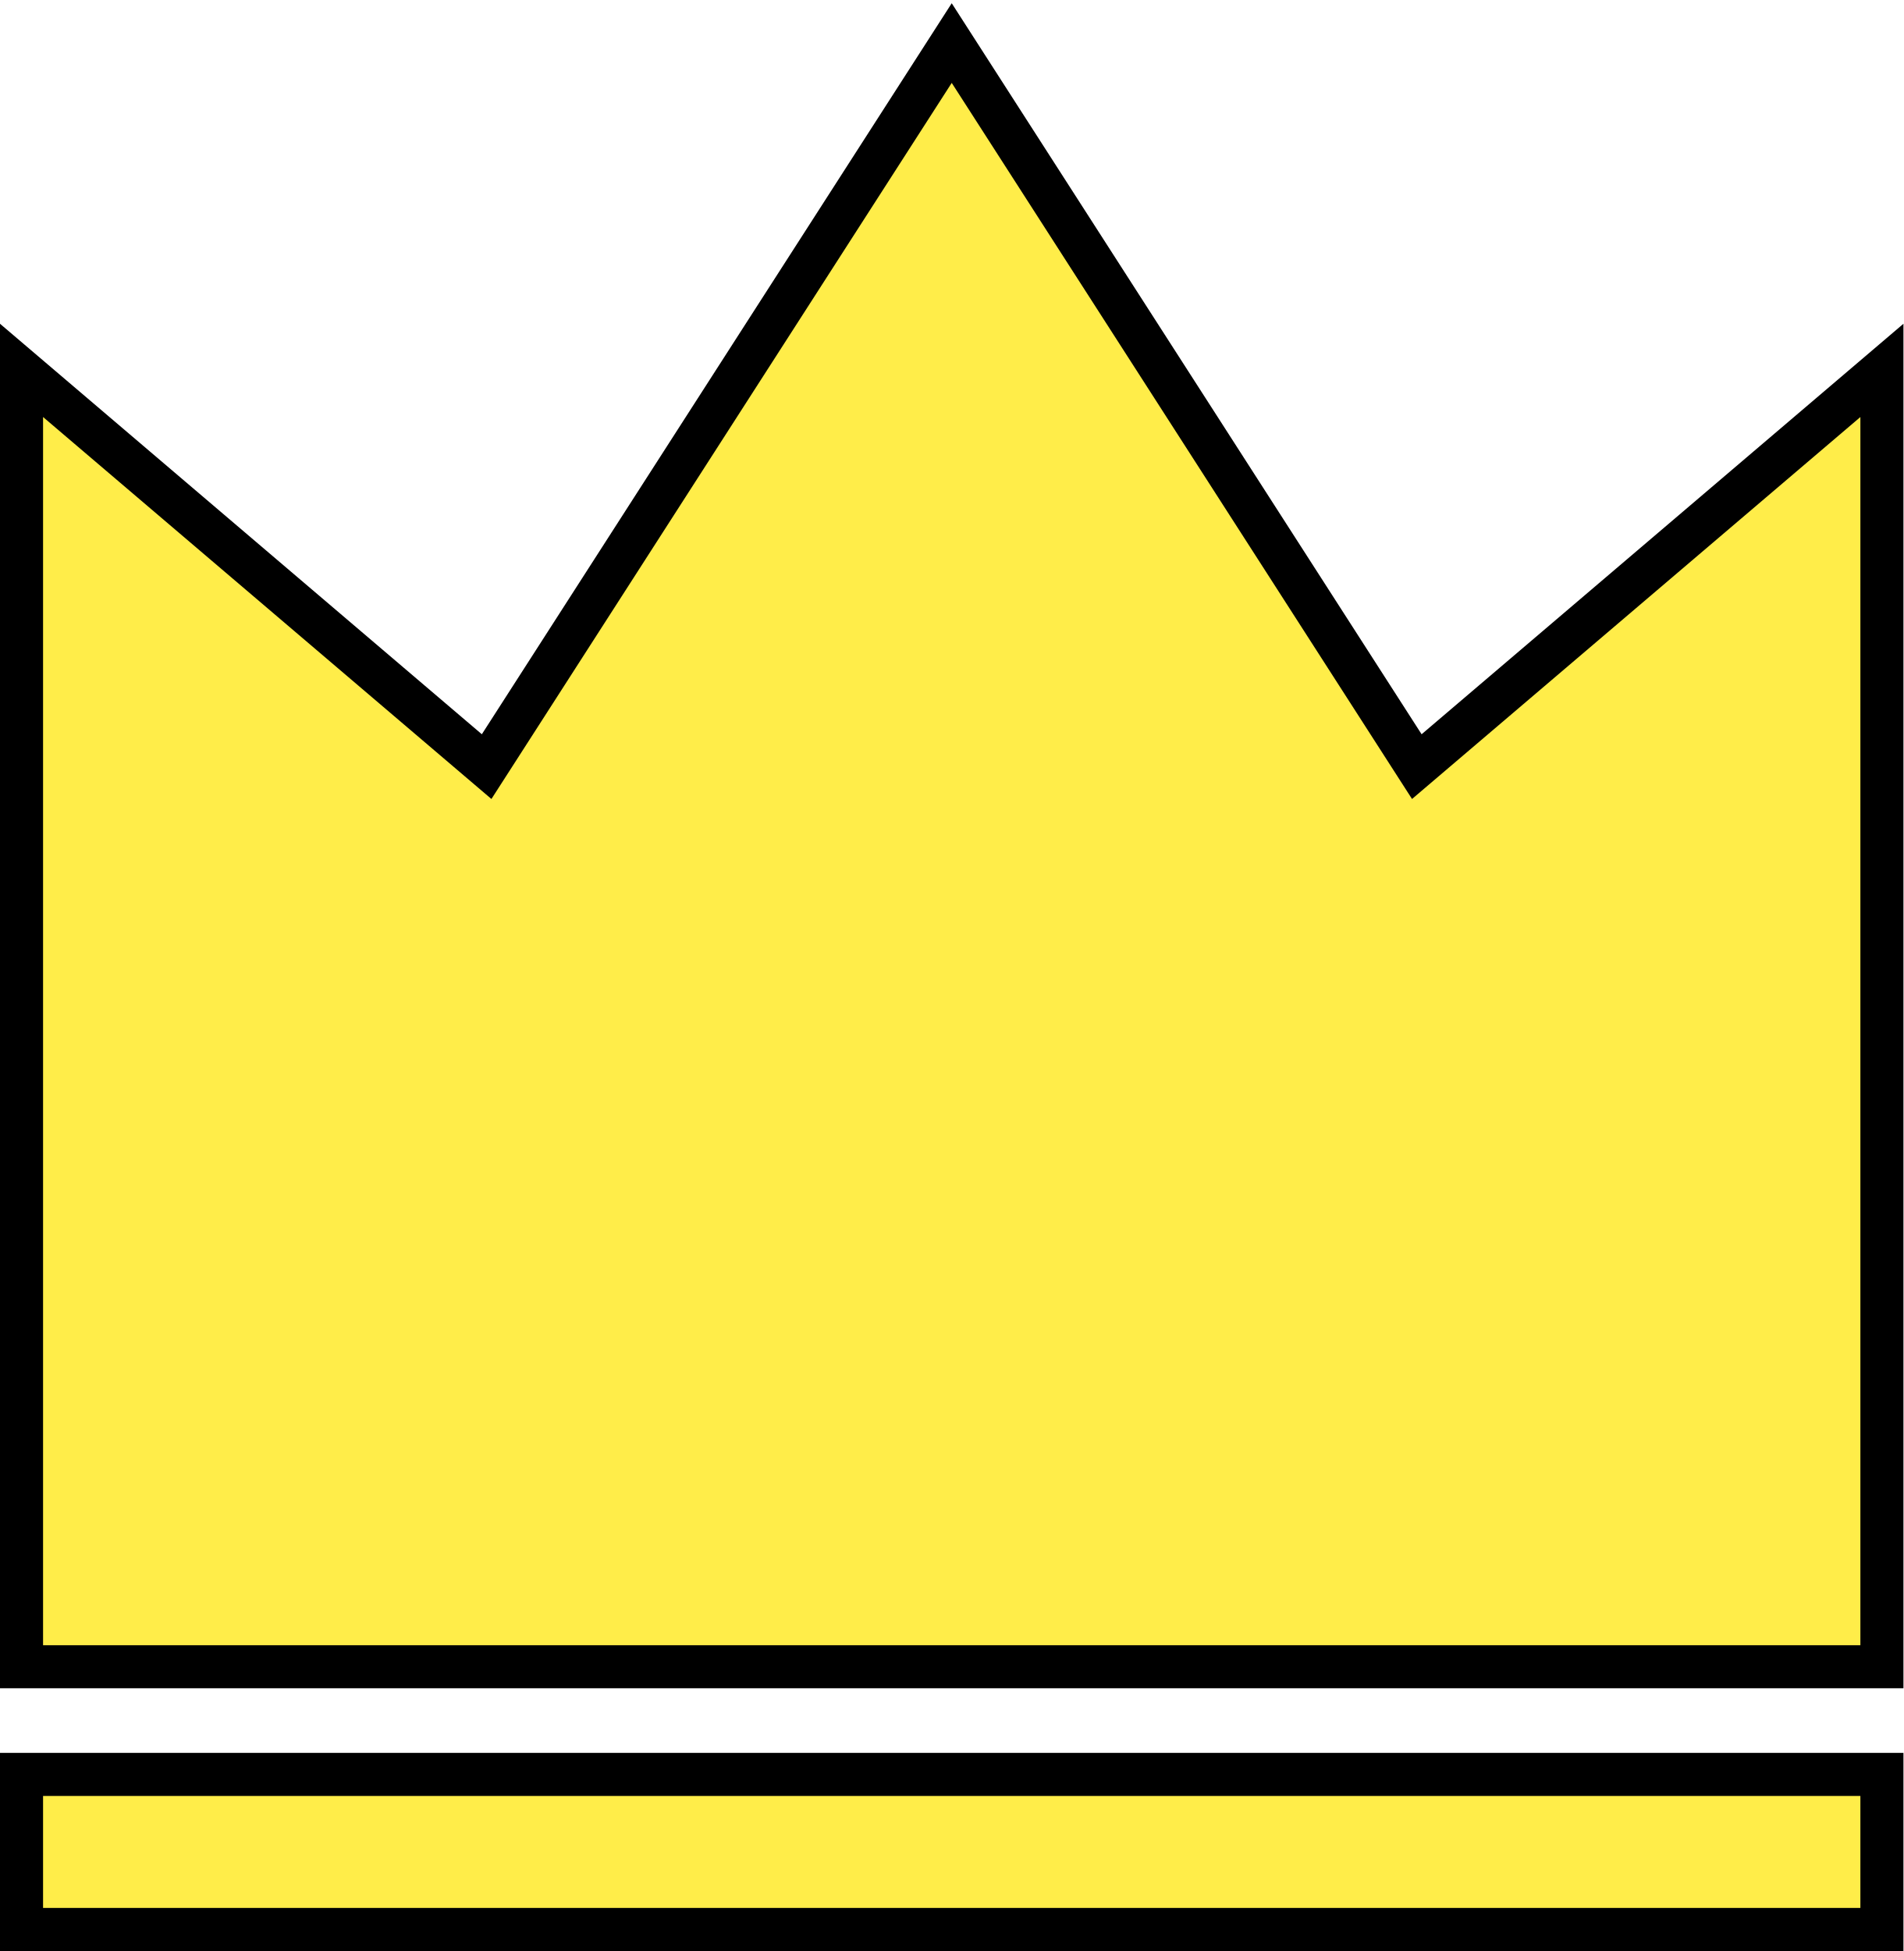
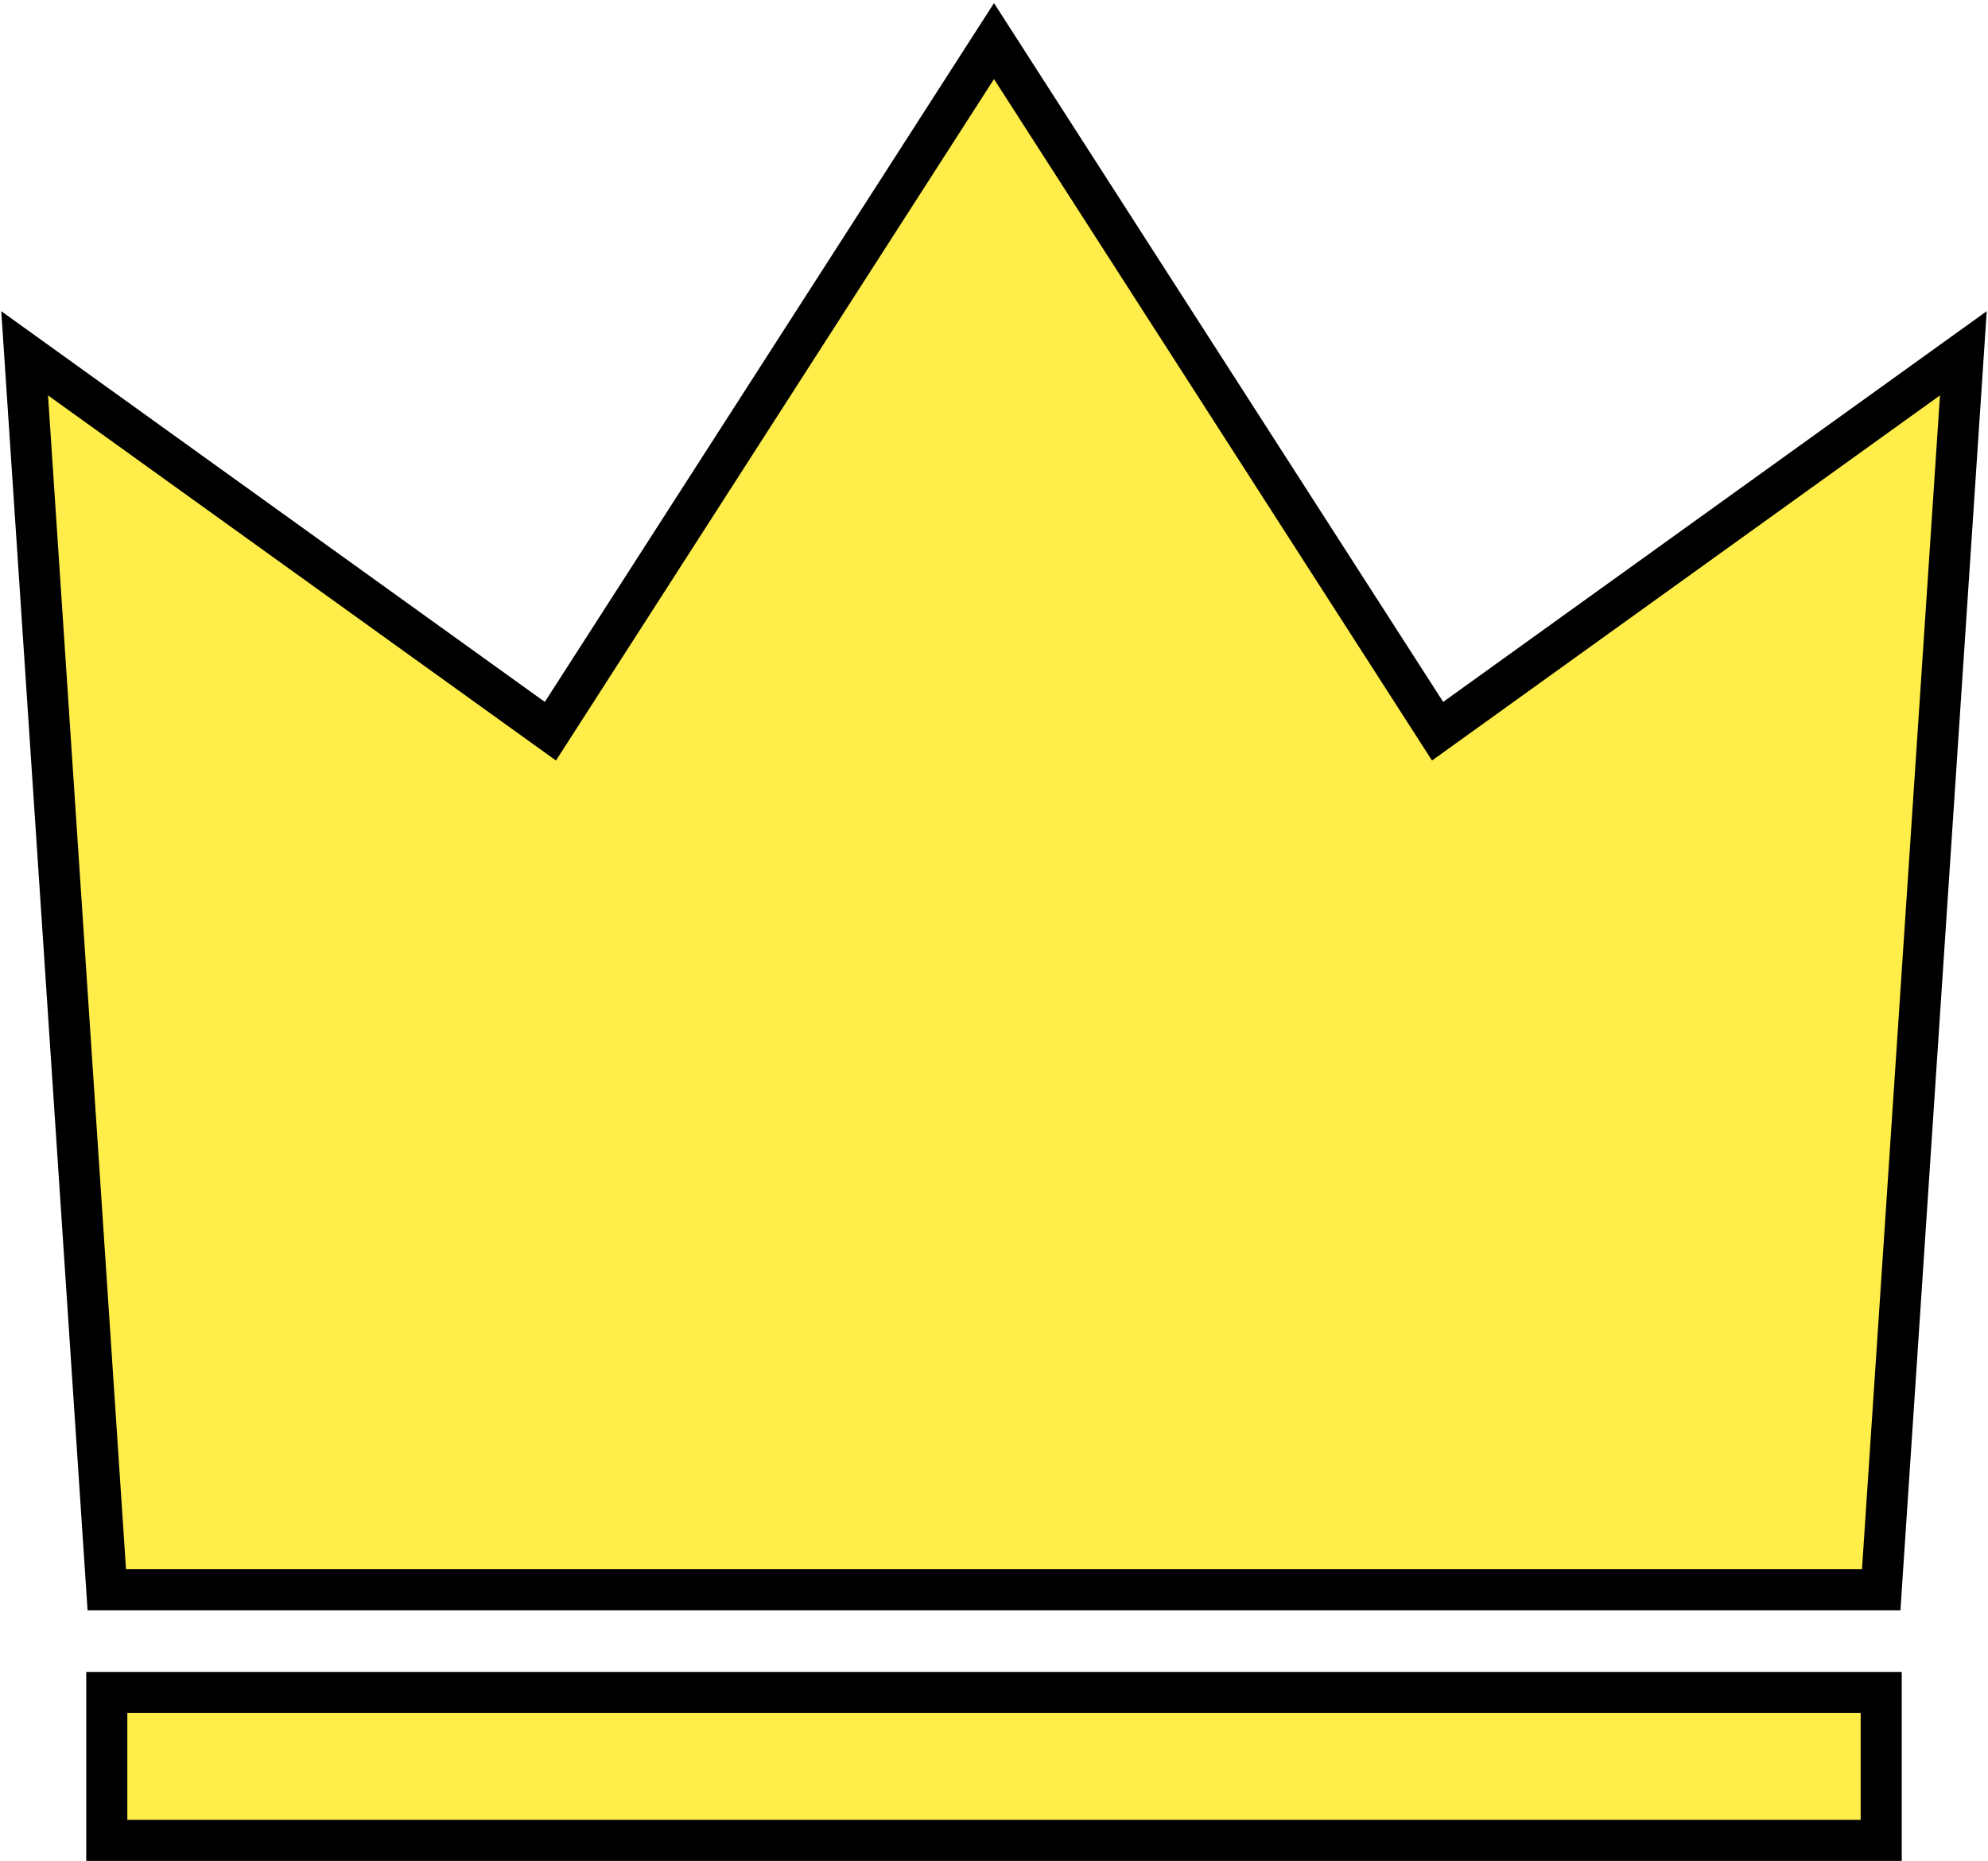
- <svg xmlns="http://www.w3.org/2000/svg" width="442" height="453" viewBox="0 0 442 453" fill="none">
-   <path d="M437 86V387H329H221H113H5V86L113 178L221 10L329 178L437 86Z" fill="#FFED49" />
-   <path d="M5 448V412H437V448H5Z" fill="#FFED49" />
-   <path d="M437 86V387H329H221H113H5V86L113 178L221 10L329 178L437 86Z" stroke="black" stroke-width="10" />
-   <path d="M5 448V412H437V448H5Z" stroke="black" stroke-width="10" />
+ <svg xmlns="http://www.w3.org/2000/svg" width="484" height="453" viewBox="0 0 484 453" fill="none">
+   <path d="M478 86L458 387H350H242H134H26L6 86L134 178L242 10L350 178L478 86Z" fill="#FFED49" />
+   <path d="M26 448V412H458V448H26Z" fill="#FFED49" />
+   <path d="M478 86L458 387H350H242H134H26L6 86L134 178L242 10L350 178L478 86Z" stroke="black" stroke-width="10" />
+   <path d="M26 448V412H458V448H26Z" stroke="black" stroke-width="10" />
</svg>
